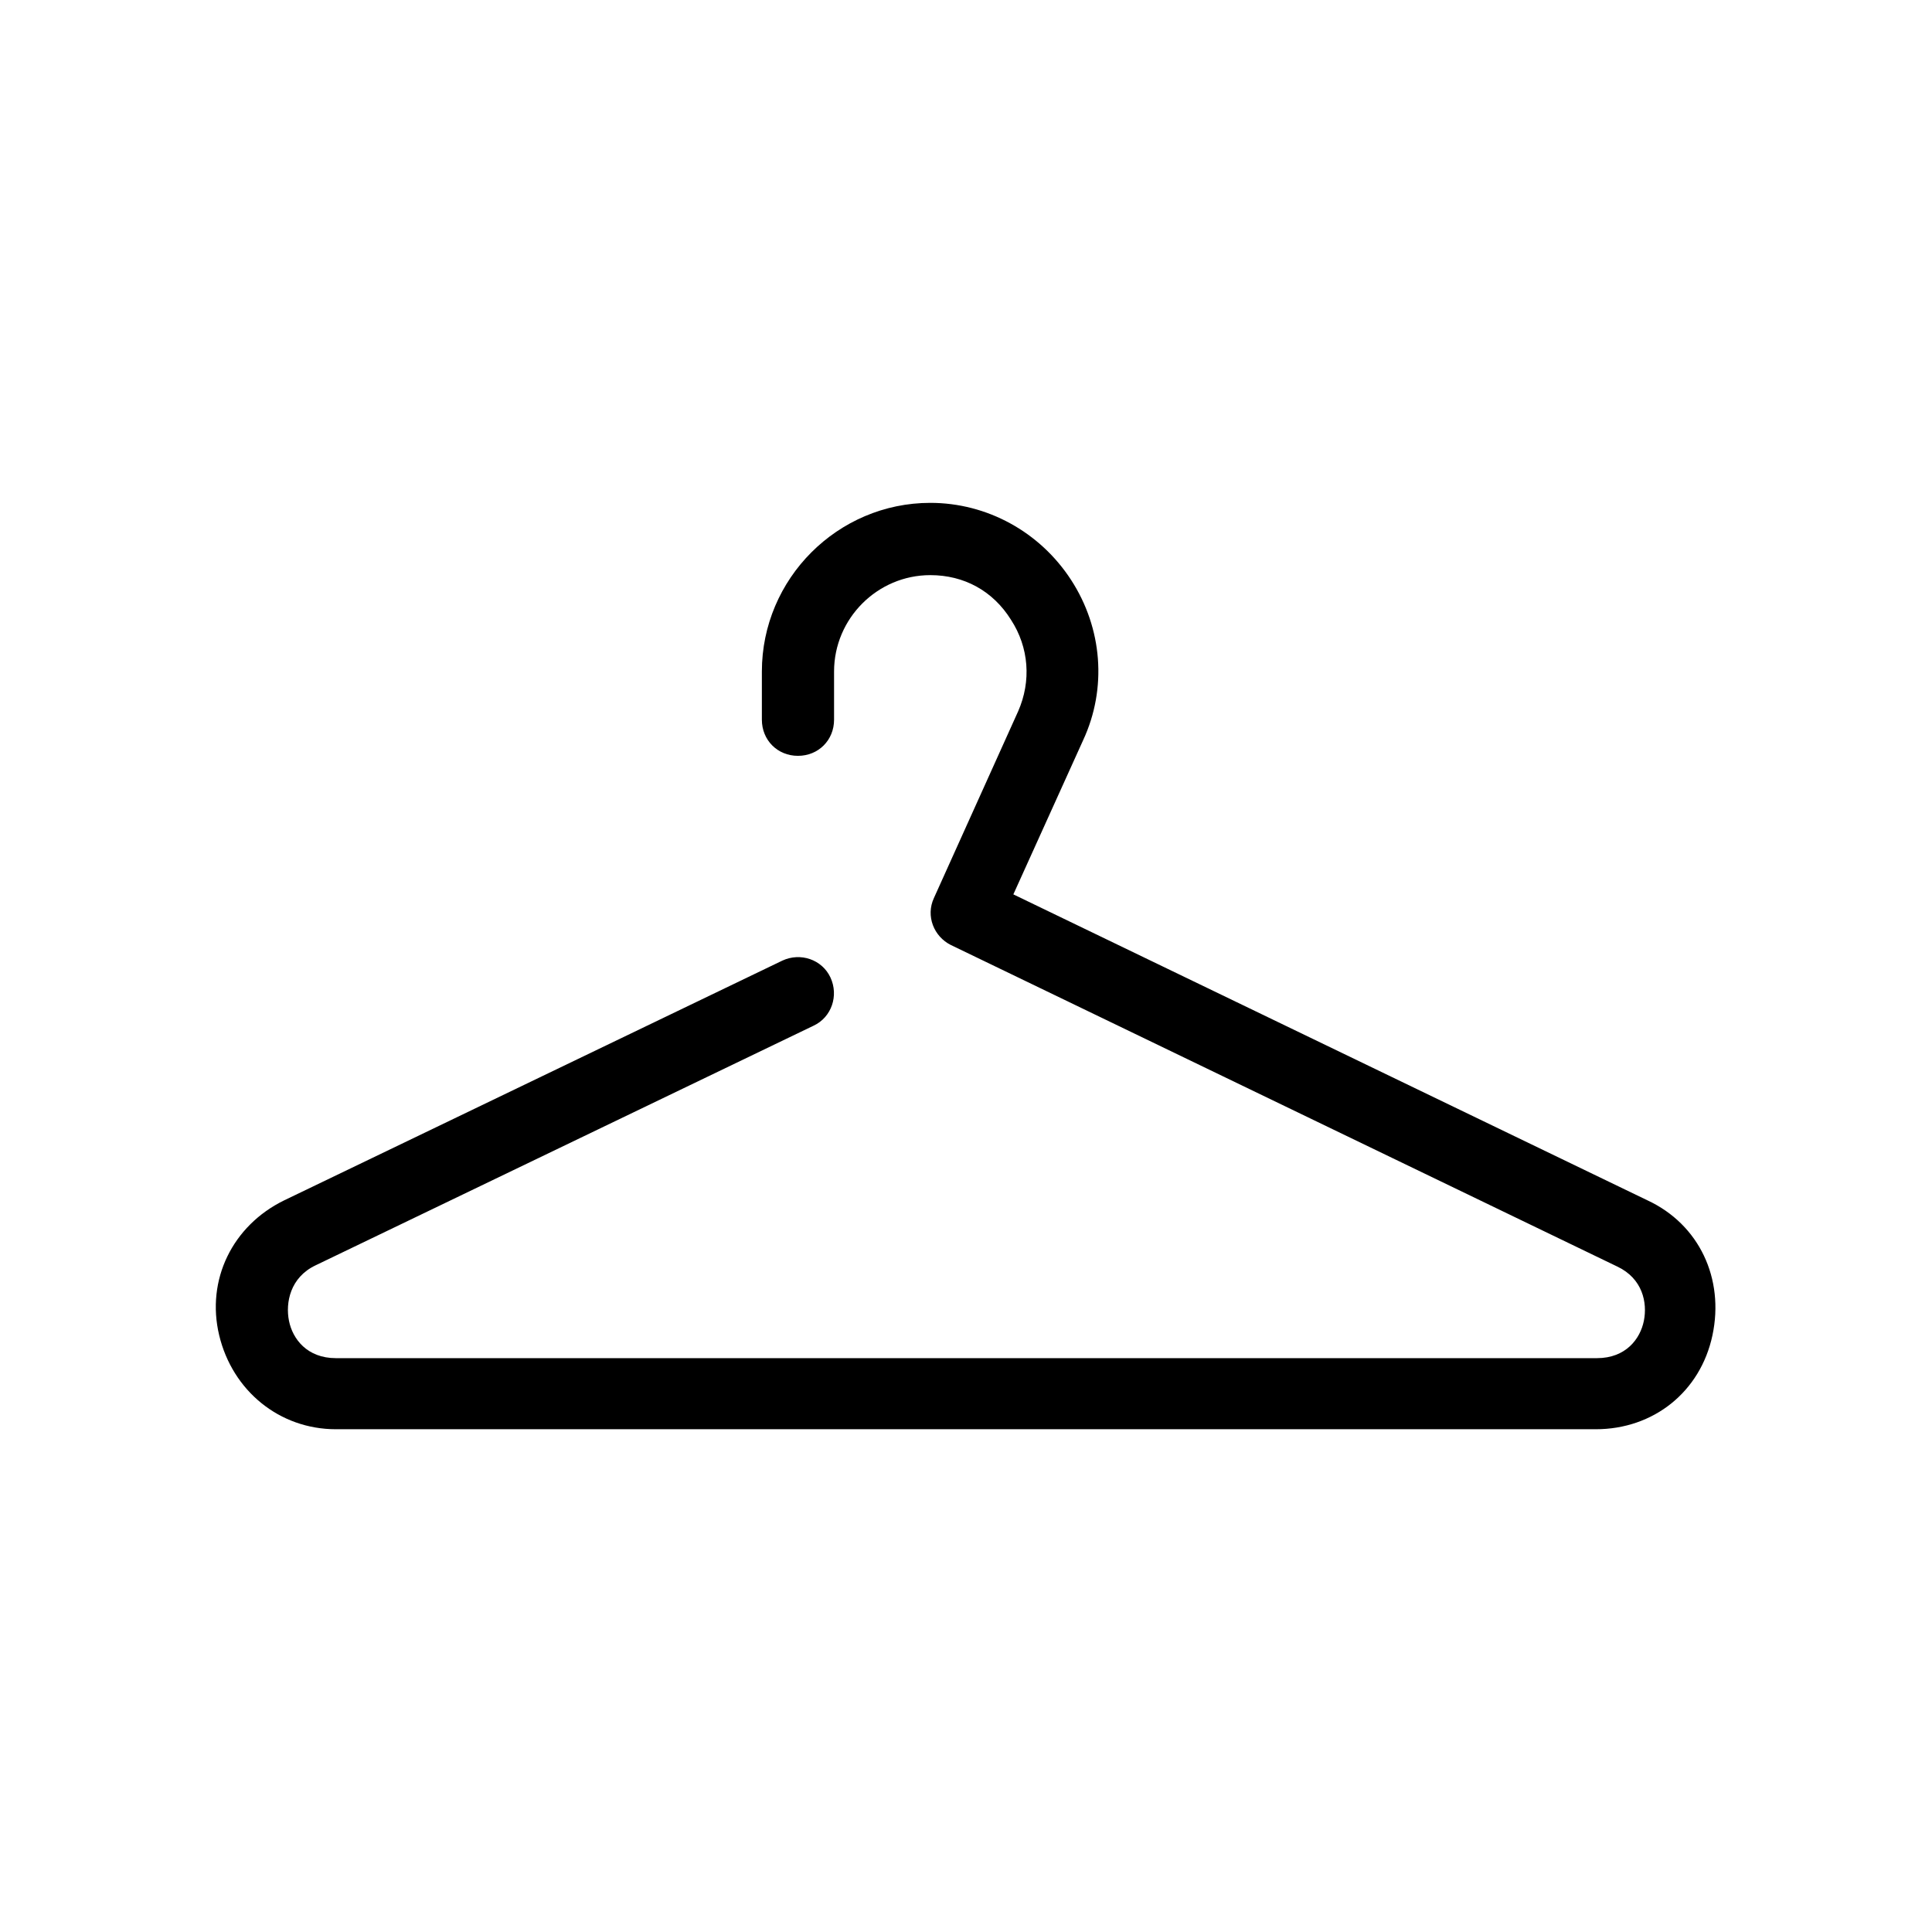
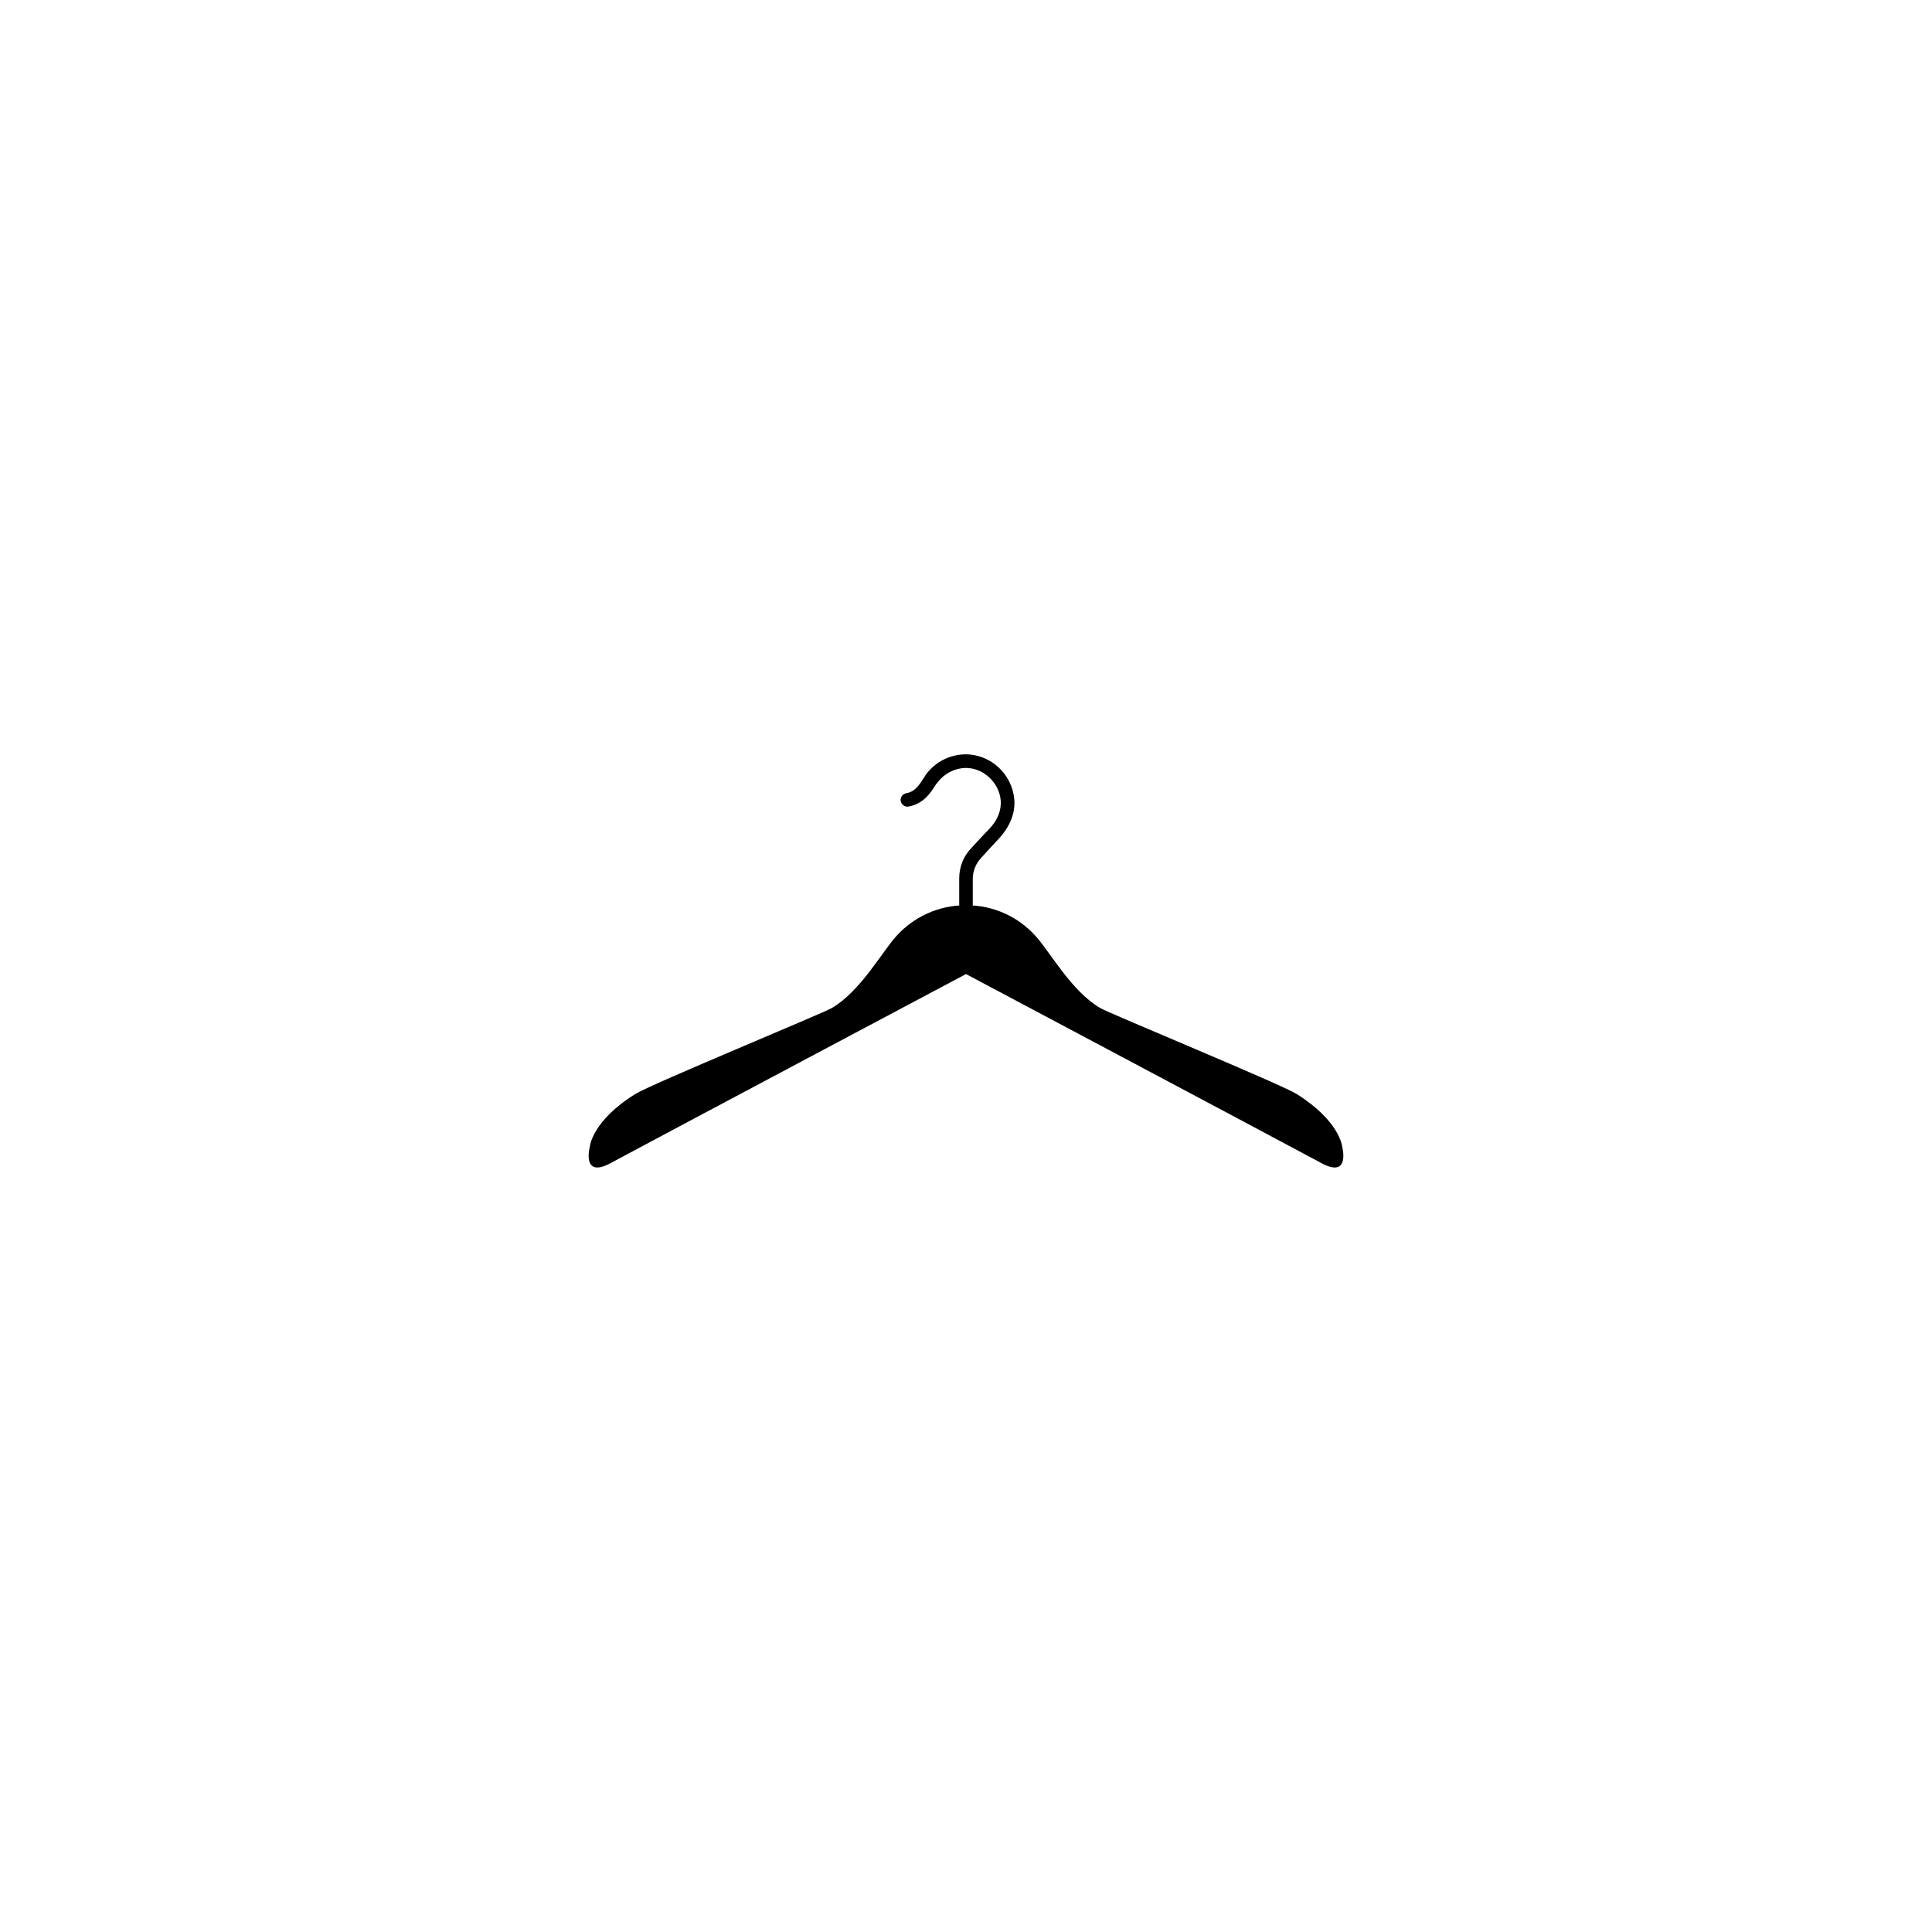
<svg xmlns="http://www.w3.org/2000/svg" width="500" zoomAndPan="magnify" viewBox="0 0 375 375" height="500" preserveAspectRatio="xMidYMid meet" version="1.0">
  <defs>
-     <clipPath id="92670aa5bc">
-       <path d="M 41 97.508 L 333 97.508 L 333 277.508 L 41 277.508 Z M 41 97.508 " clip-rule="nonzero" />
+     <clipPath id="281425d22d">
+       <path d="M 174 146.344 L 197 146.344 L 197 177 L 174 177 Z M 174 146.344 " clip-rule="nonzero" />
    </clipPath>
  </defs>
-   <g clip-path="url(#92670aa5bc)">
-     <path fill="#000000" d="M 61.227 245.613 L 157.922 199.082 C 161.422 197.445 162.824 193.238 161.191 189.73 C 159.555 186.223 155.352 184.82 151.848 186.457 L 55.156 232.988 C 45.113 237.898 39.973 248.418 42.543 259.176 C 45.113 269.93 54.223 277.414 65.199 277.414 L 309.734 277.414 C 320.945 277.414 330.051 270.164 332.387 259.176 C 334.723 248.184 329.82 237.664 319.777 232.988 L 196.691 173.598 L 210.238 143.668 C 214.91 133.613 213.973 121.922 207.902 112.57 C 201.828 103.215 191.555 97.605 180.574 97.605 C 162.59 97.605 147.879 112.336 147.879 130.34 L 147.879 139.691 C 147.879 143.668 150.914 146.707 154.883 146.707 C 158.855 146.707 161.891 143.668 161.891 139.691 L 161.891 130.34 C 161.891 120.051 170.301 111.633 180.574 111.633 C 187.113 111.633 192.719 114.676 196.223 120.285 C 199.727 125.664 200.195 132.211 197.625 138.055 L 181.277 174.297 C 179.641 177.805 181.277 181.781 184.547 183.418 L 313.938 245.848 C 318.84 248.184 319.777 252.863 319.074 256.367 C 318.375 259.875 315.57 263.617 309.965 263.617 L 65.199 263.617 C 59.594 263.617 56.789 259.875 56.09 256.367 C 55.387 252.863 56.324 247.953 61.227 245.613 Z M 61.227 245.613 " fill-opacity="1" fill-rule="nonzero" />
+   <g clip-path="url(#281425d22d)">
+     <path fill="#000000" d="M 187.5 176.879 C 186.77 176.879 186.184 176.289 186.184 175.555 L 186.184 170.492 C 186.184 168.289 186.988 166.234 188.453 164.695 C 189.551 163.52 190.941 161.977 191.969 160.949 C 193.652 159.188 194.383 157.281 194.238 155.371 C 193.945 151.848 190.797 148.984 187.355 149.059 C 185.23 149.133 183.254 150.16 182.008 151.848 C 181.789 152.07 181.641 152.289 181.496 152.508 C 180.617 153.902 179.227 156.031 176.367 156.547 C 175.637 156.691 174.977 156.18 174.832 155.52 C 174.684 154.785 175.195 154.125 175.855 153.977 C 177.613 153.684 178.418 152.363 179.227 151.113 C 179.445 150.82 179.59 150.527 179.738 150.309 C 181.566 147.887 184.277 146.492 187.281 146.418 C 192.262 146.344 196.434 150.234 196.875 155.152 C 197.094 157.793 196.066 160.363 193.945 162.711 C 192.918 163.812 191.527 165.281 190.43 166.527 C 189.402 167.629 188.816 169.098 188.816 170.566 L 188.816 175.629 C 188.746 176.289 188.16 176.879 187.5 176.879 Z M 187.5 176.879 " fill-opacity="1" fill-rule="nonzero" />
  </g>
+   <path fill="#000000" d="M 173.953 181.723 C 171.168 184.805 166.996 192.438 161.43 195.668 C 159.527 196.77 126.57 210.348 123.348 212.328 C 114.926 217.539 114.488 222.531 114.488 222.531 C 114.488 222.531 112.805 228.844 118.516 225.762 C 124.887 222.312 187.5 189.062 187.5 189.062 L 187.5 175.703 C 182.152 175.703 177.32 177.98 173.953 181.723 Z M 173.953 181.723 " fill-opacity="1" fill-rule="nonzero" />
+   <path fill="#000000" d="M 201.047 181.723 C 203.832 184.805 208.004 192.438 213.57 195.668 C 215.473 196.77 248.43 210.348 251.652 212.328 C 260.074 217.613 260.512 222.531 260.512 222.531 C 260.512 222.531 262.195 228.844 256.484 225.762 C 250.113 222.312 187.5 189.062 187.5 189.062 L 187.5 175.703 C 192.918 175.703 197.68 177.98 201.047 181.723 Z M 201.047 181.723 " fill-opacity="1" fill-rule="nonzero" />
</svg>
